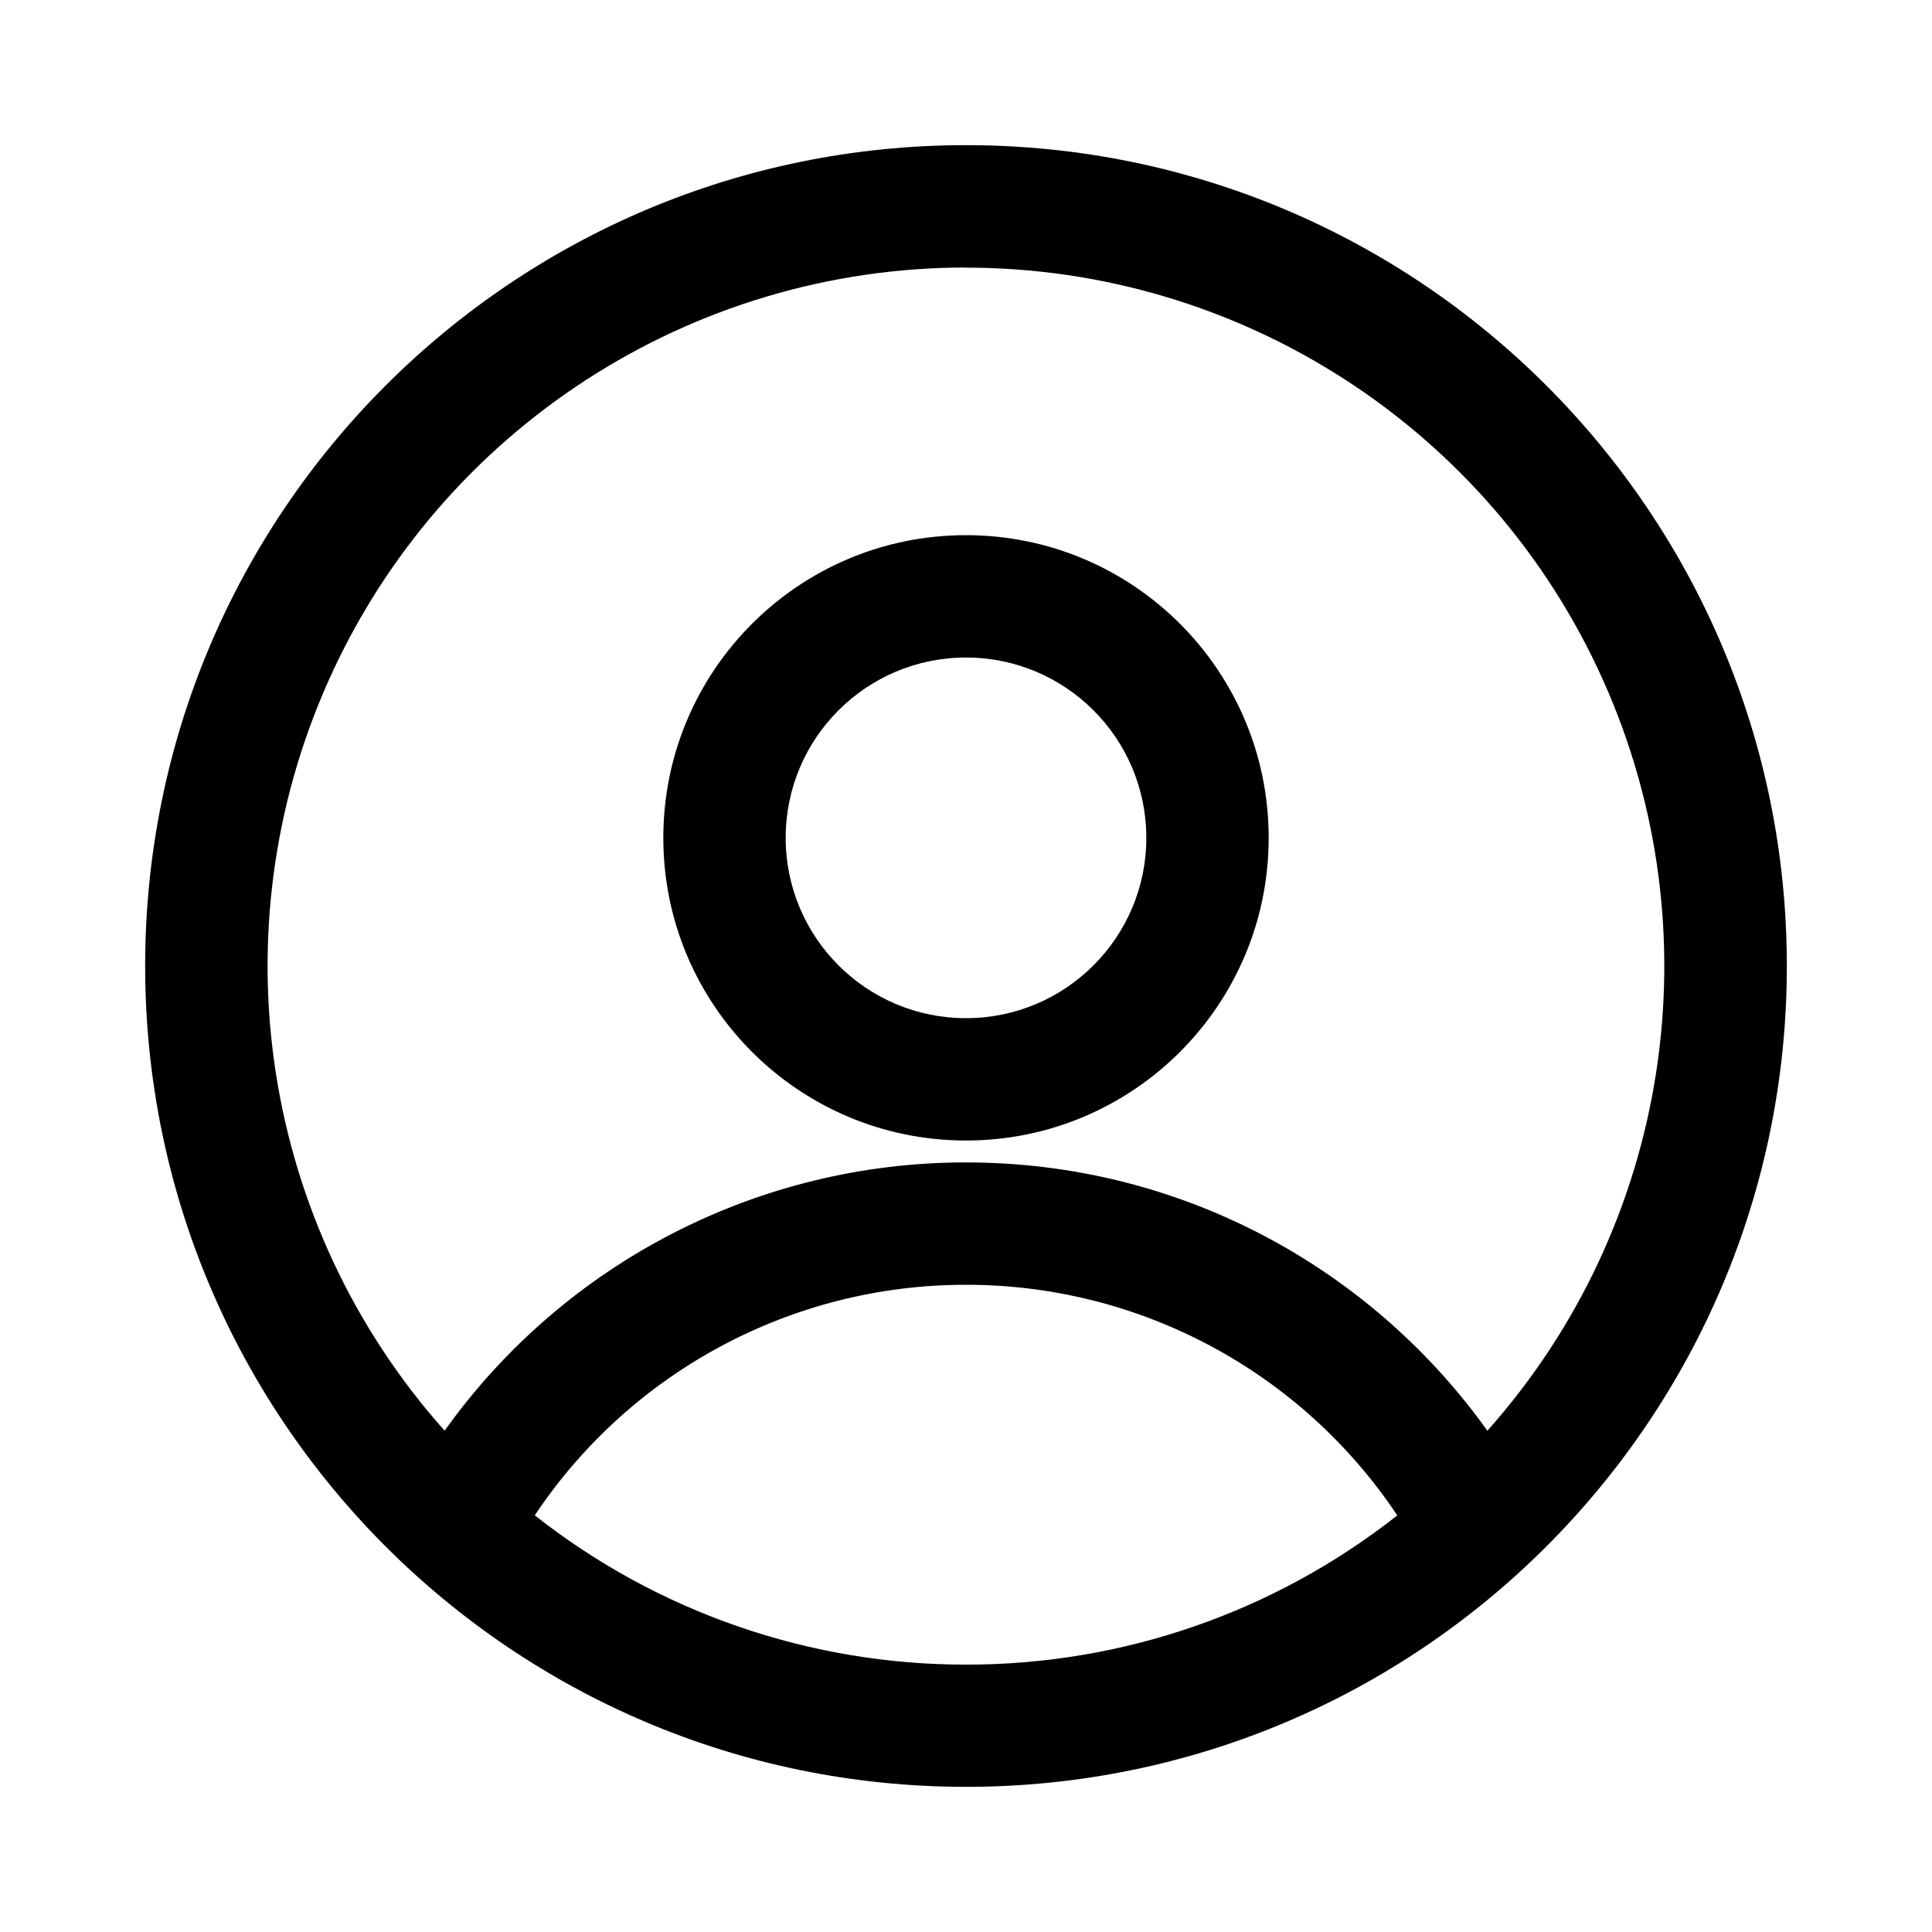
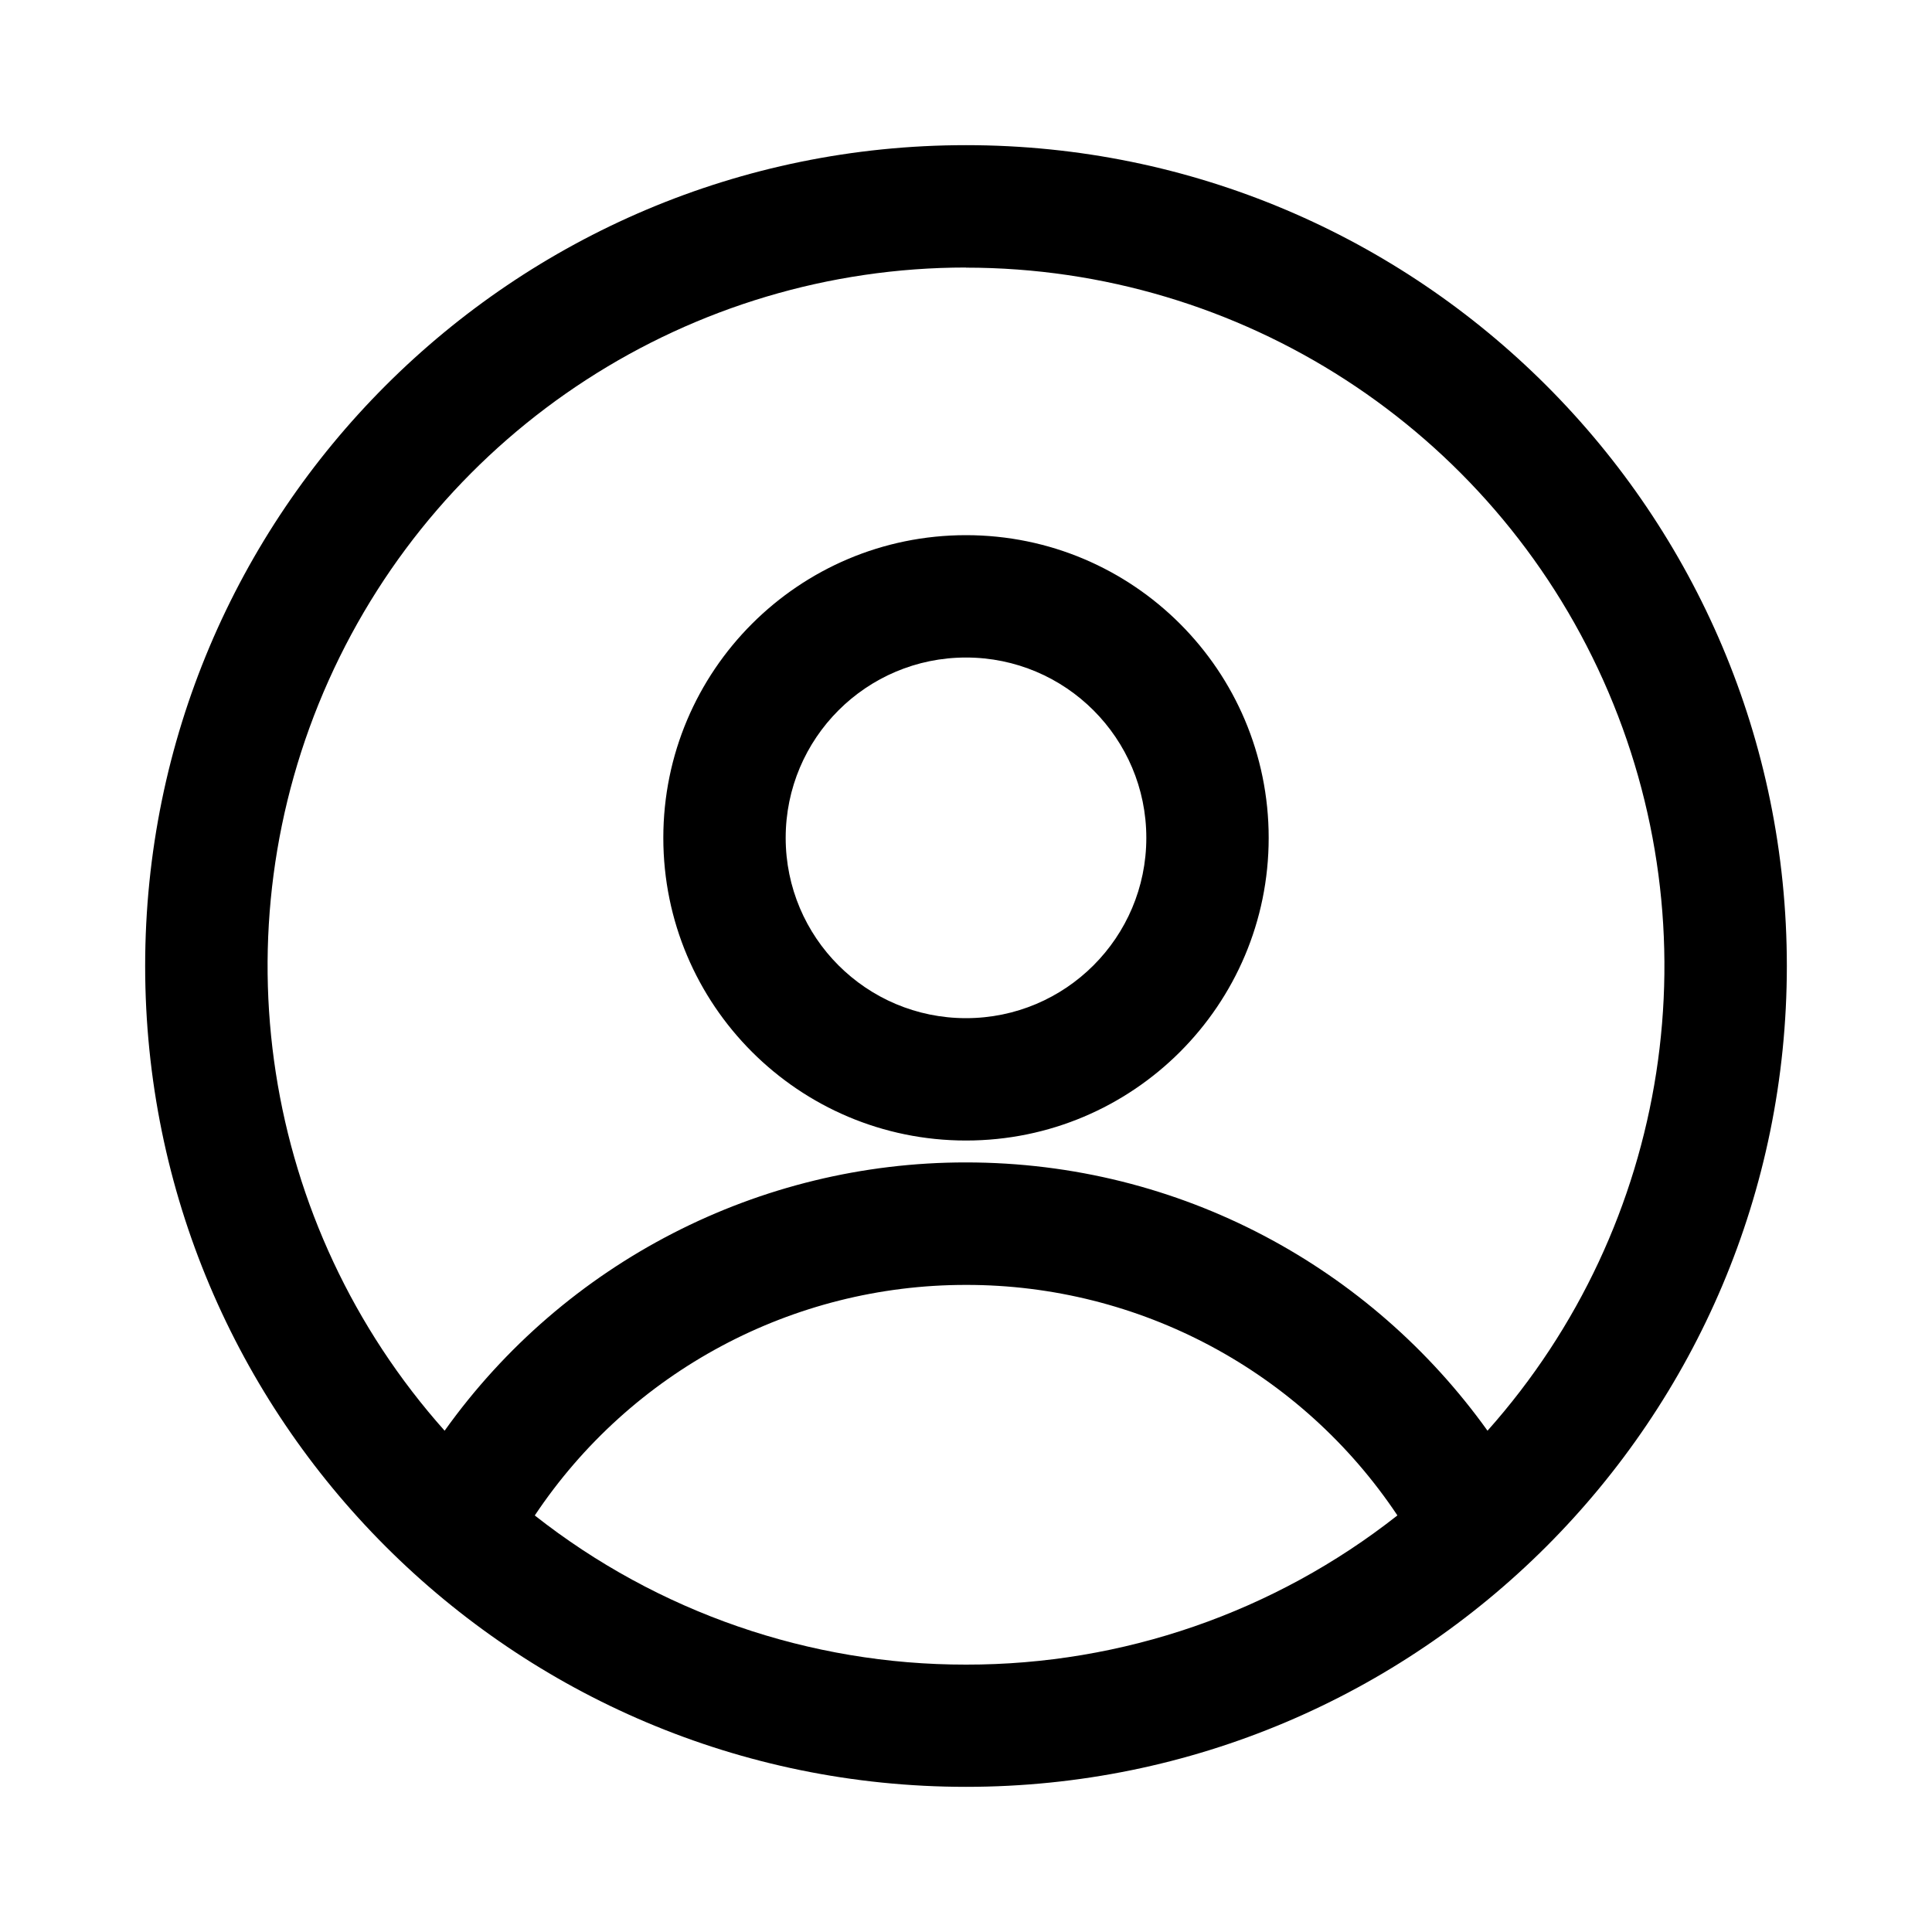
<svg xmlns="http://www.w3.org/2000/svg" width="15" height="15" fill="none">
-   <path fill-rule="evenodd" clip-rule="evenodd" d="M1.127 7.5a6.373 6.373 0 1112.746 0 6.373 6.373 0 01-12.746 0zM7.5 2.077a5.423 5.423 0 00-4.048 9.031A4.969 4.969 0 017.5 9.025c1.67 0 3.146.822 4.048 2.083A5.423 5.423 0 007.5 2.078zm3.348 9.688A4.02 4.02 0 007.5 9.975a4.02 4.02 0 00-3.348 1.79A5.4 5.4 0 007.5 12.924a5.4 5.4 0 003.348-1.158zM5.15 6.505a2.35 2.35 0 114.7 0 2.35 2.35 0 01-4.7 0zm2.35-1.4a1.4 1.4 0 100 2.8 1.4 1.4 0 000-2.8z" fill="currentColor" />
+   <path fill-rule="evenodd" clip-rule="evenodd" d="M1.127 7.5a6.373 6.373 0 1112.746 0 6.373 6.373 0 01-12.746 0zM7.5 2.077a5.423 5.423 0 00-4.048 9.031A4.969 4.969 0 017.5 9.025c1.67 0 3.146.822 4.049 2.083A5.423 5.423 0 007.5 2.078zm3.349 9.688A4.02 4.02 0 007.5 9.976a4.02 4.02 0 00-3.348 1.79A5.4 5.4 0 007.5 12.924a5.4 5.4 0 003.349-1.158zM5.15 6.505a2.35 2.35 0 114.7 0 2.35 2.35 0 01-4.7 0zm2.35-1.4a1.4 1.4 0 100 2.8 1.4 1.4 0 000-2.8z" fill="currentColor" />
</svg>
